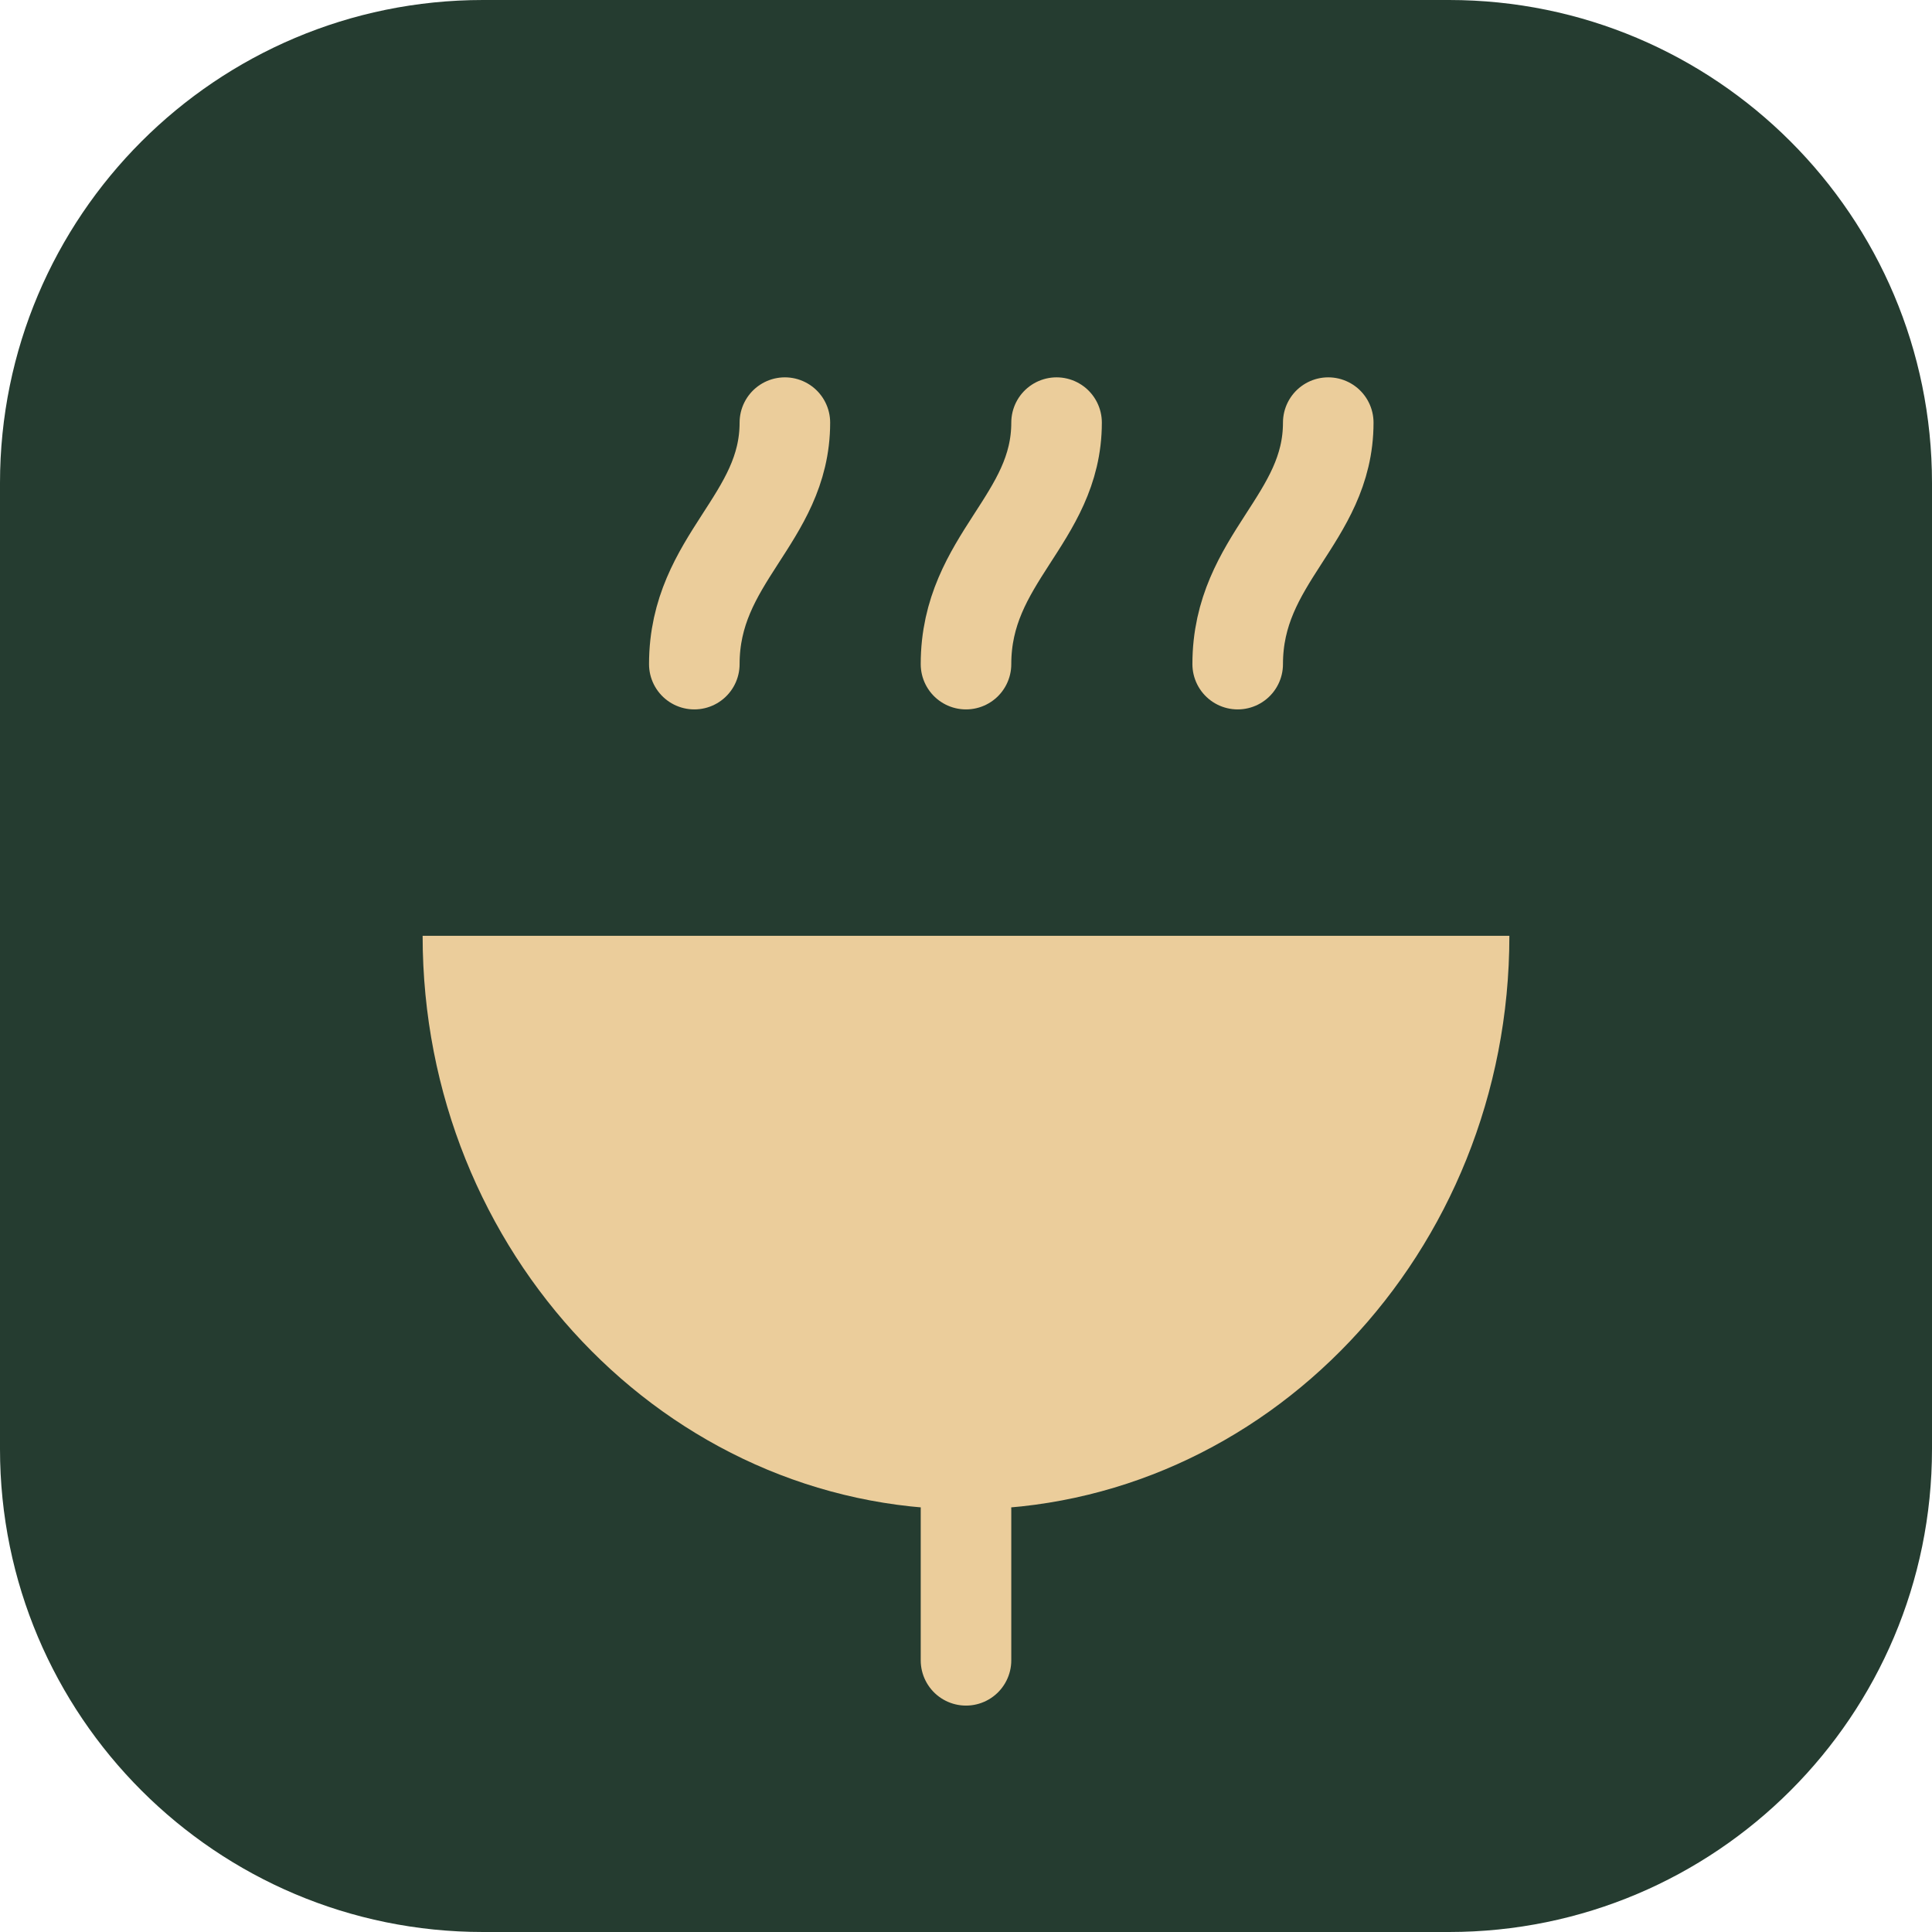
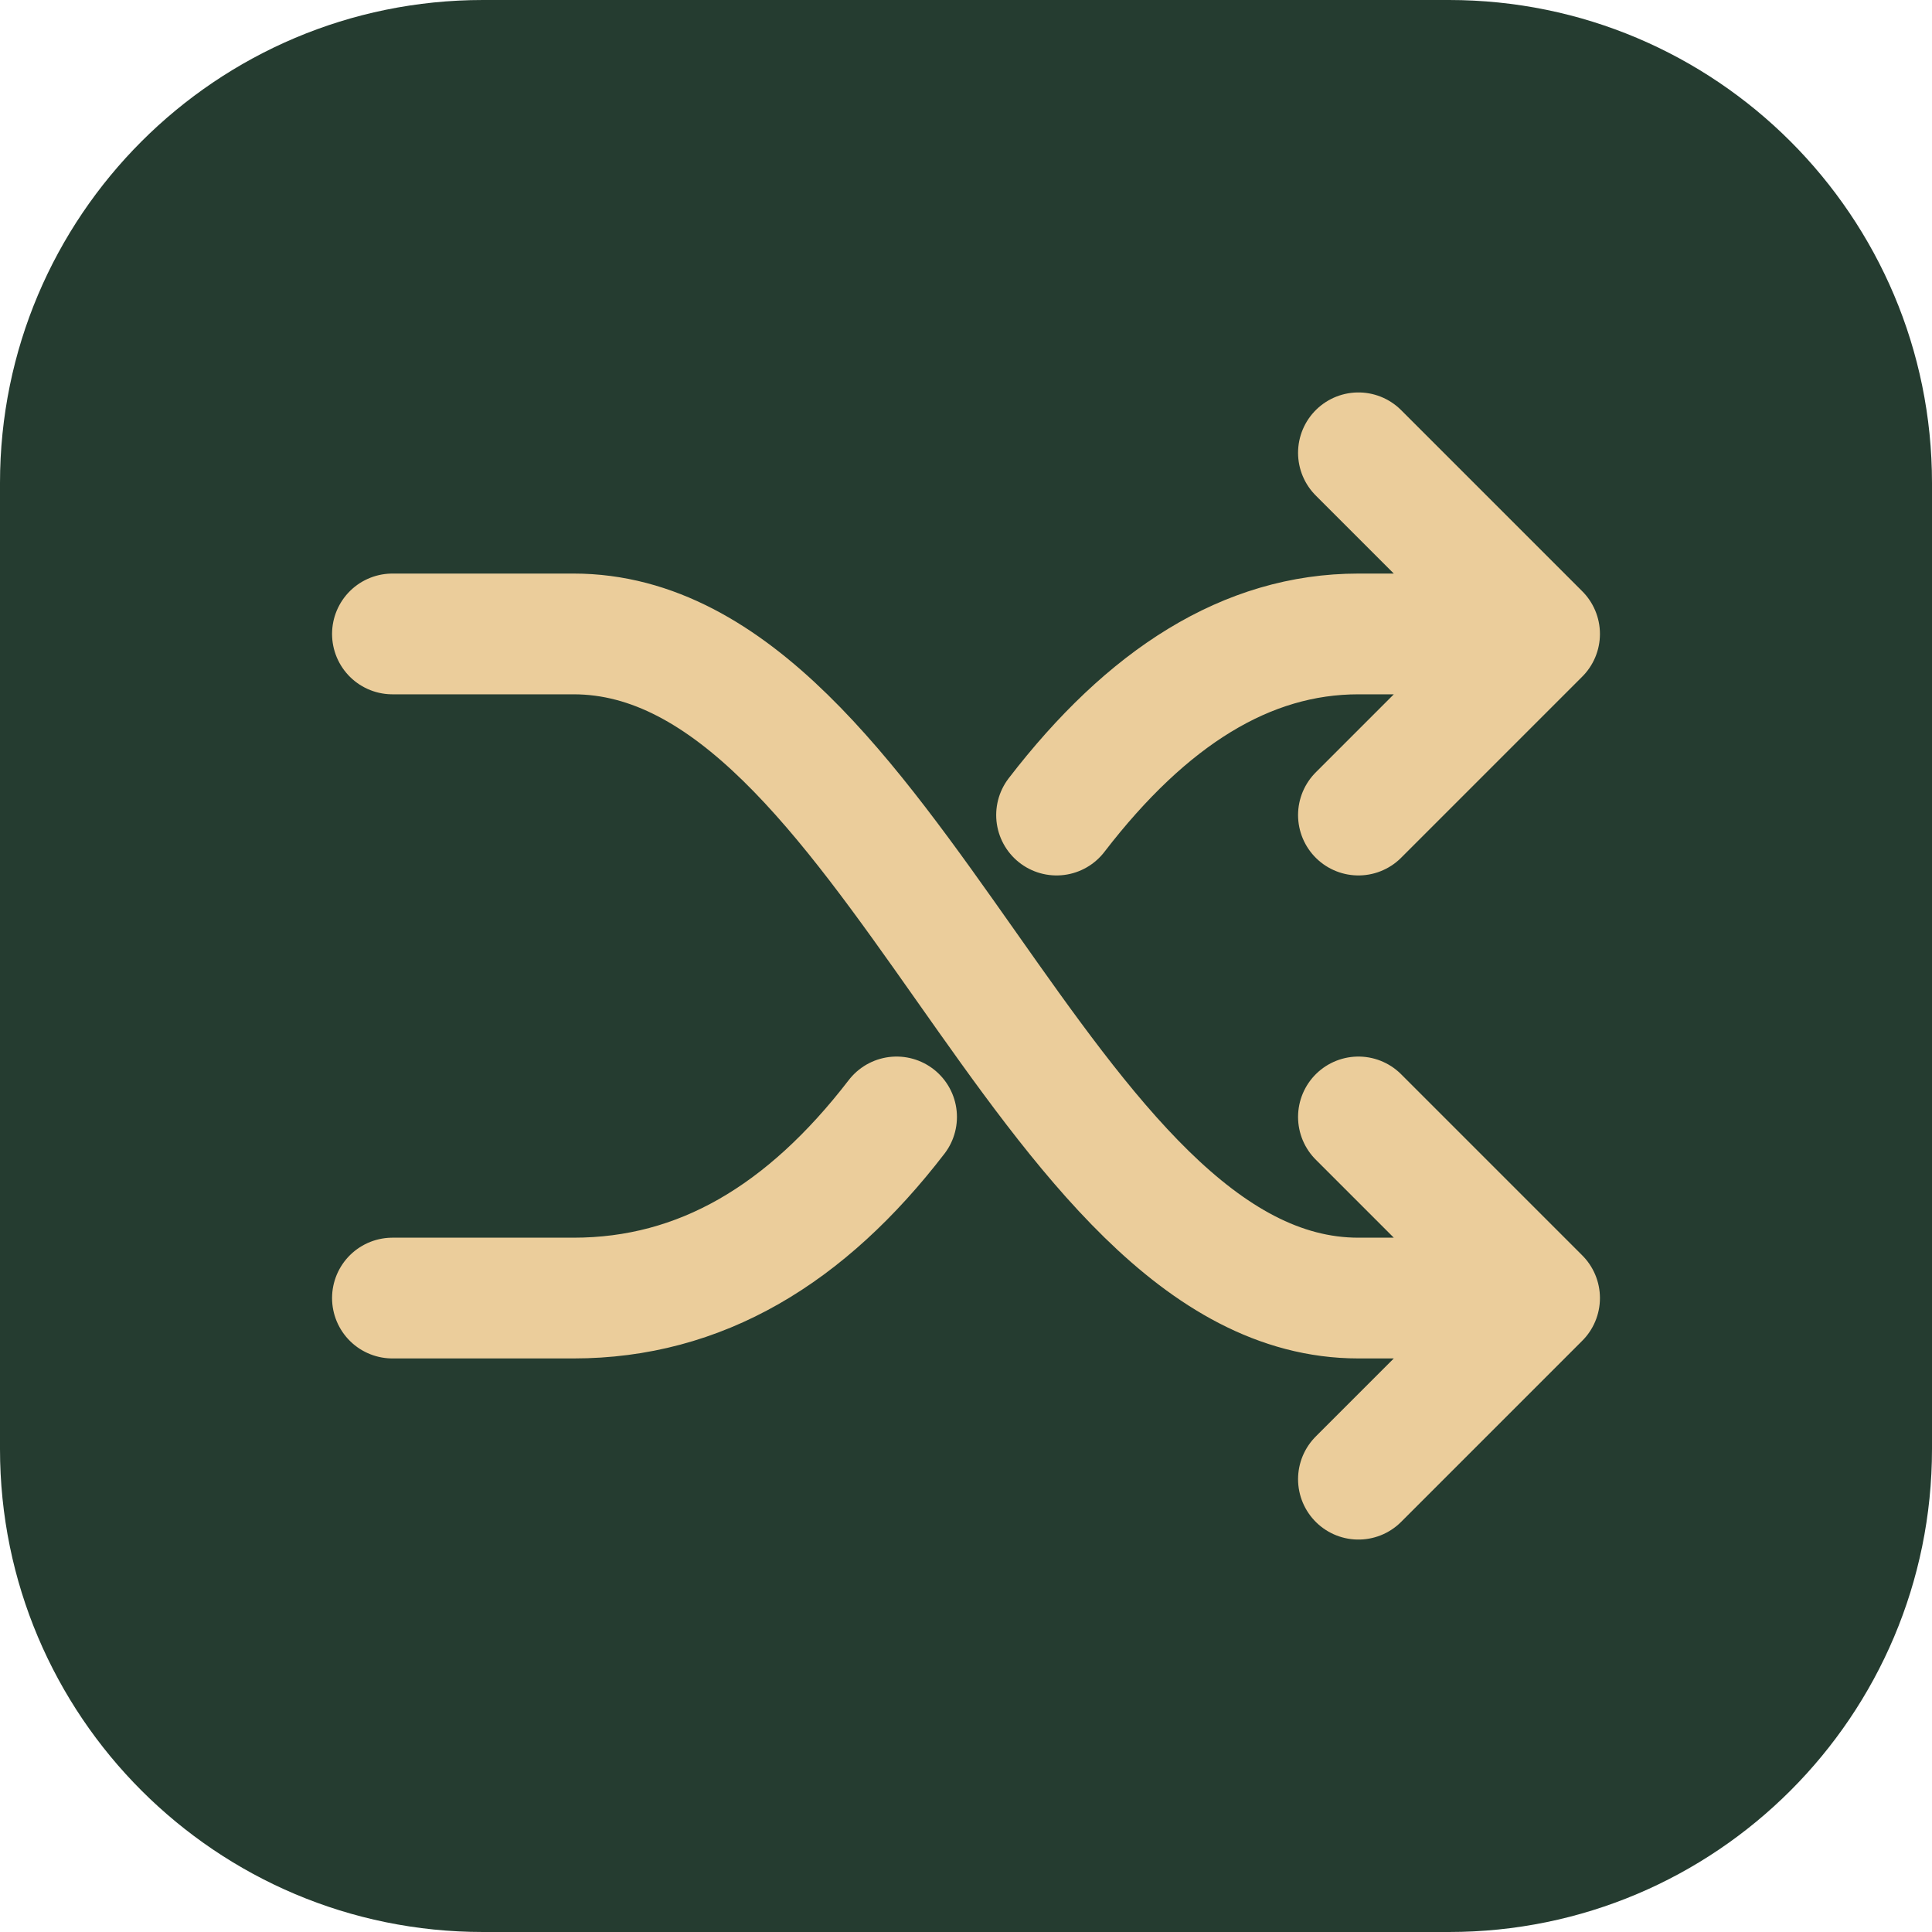
<svg xmlns="http://www.w3.org/2000/svg" viewBox="0 0 64 64">
  <rect width="64" height="64" rx="16" fill="#253c30" />
-   <path d="M14 31h36c0 10.5-8.1 19-18 19s-18-8.5-18-19Z" fill="#ebcd9b" />
-   <path d="M23 22c0-3.5 3-4.8 3-8M32 22c0-3.5 3-4.8 3-8M41 22c0-3.5 3-4.8 3-8" stroke="#ebcd9b" stroke-width="3" stroke-linecap="round" fill="none" />
-   <path d="M32 50v5" stroke="#ebcd9b" stroke-width="3" stroke-linecap="round" />
+   <path d="M13 21h6c10.5 0 15.5 22 26 22h6M51 43l-6-6m6 6-6 6M13 43h6c4.2 0 7.7-2.1 10.7-6M35 27c3-3.9 6.3-6 10-6h6M51 21l-6-6m6 6-6 6" stroke="#ebcd9b" stroke-width="4" stroke-linecap="round" stroke-linejoin="round" fill="none" />
</svg>
